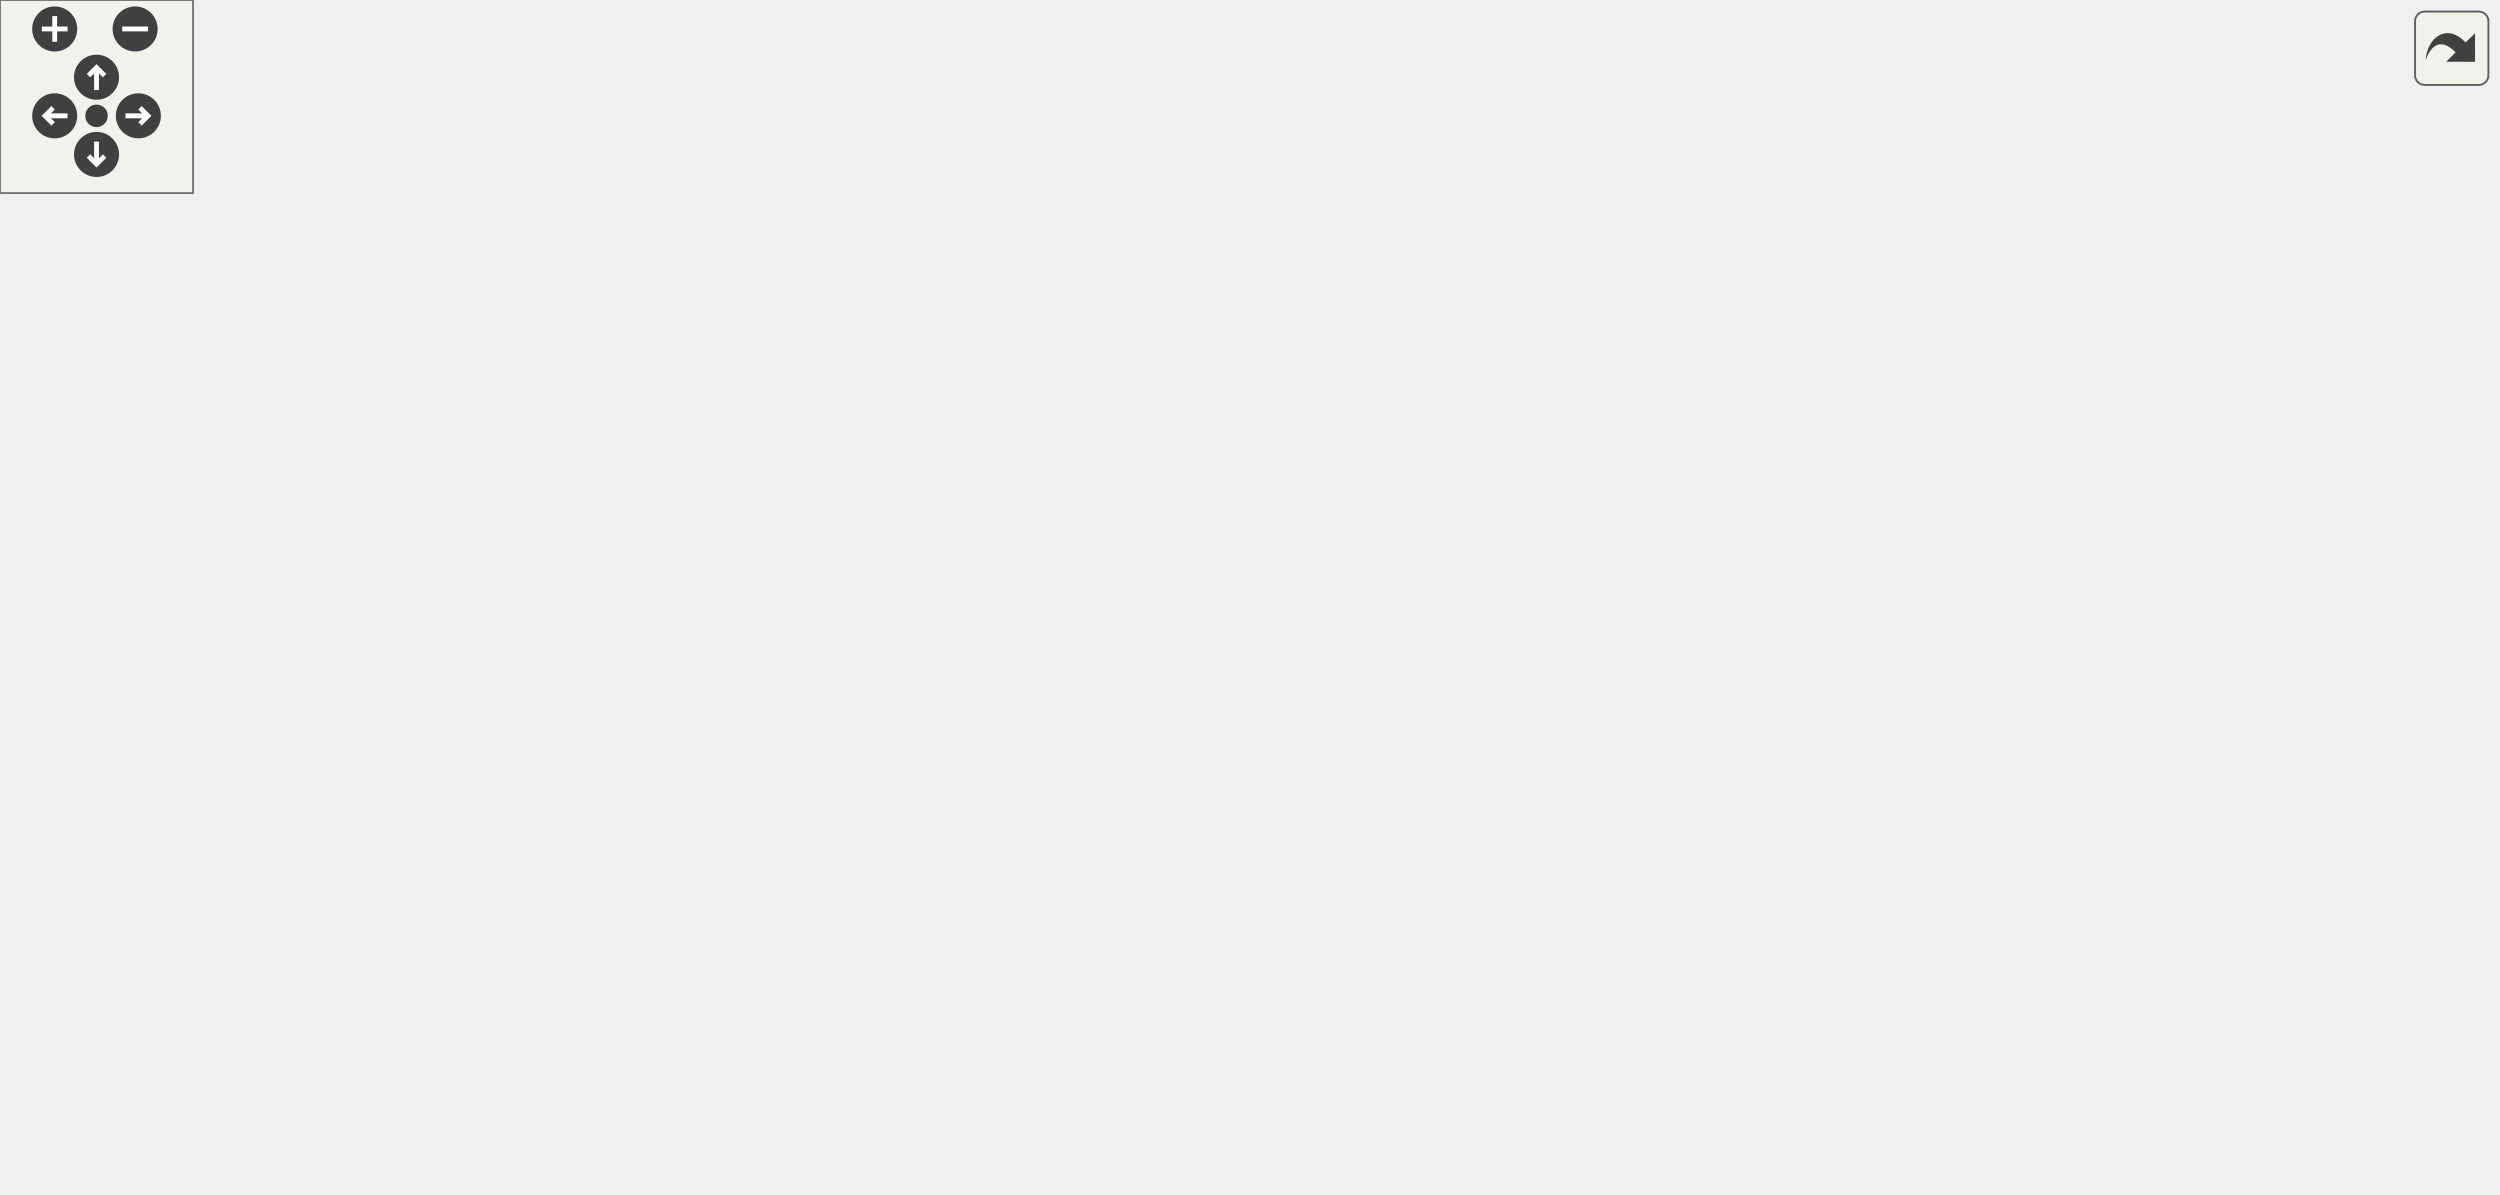
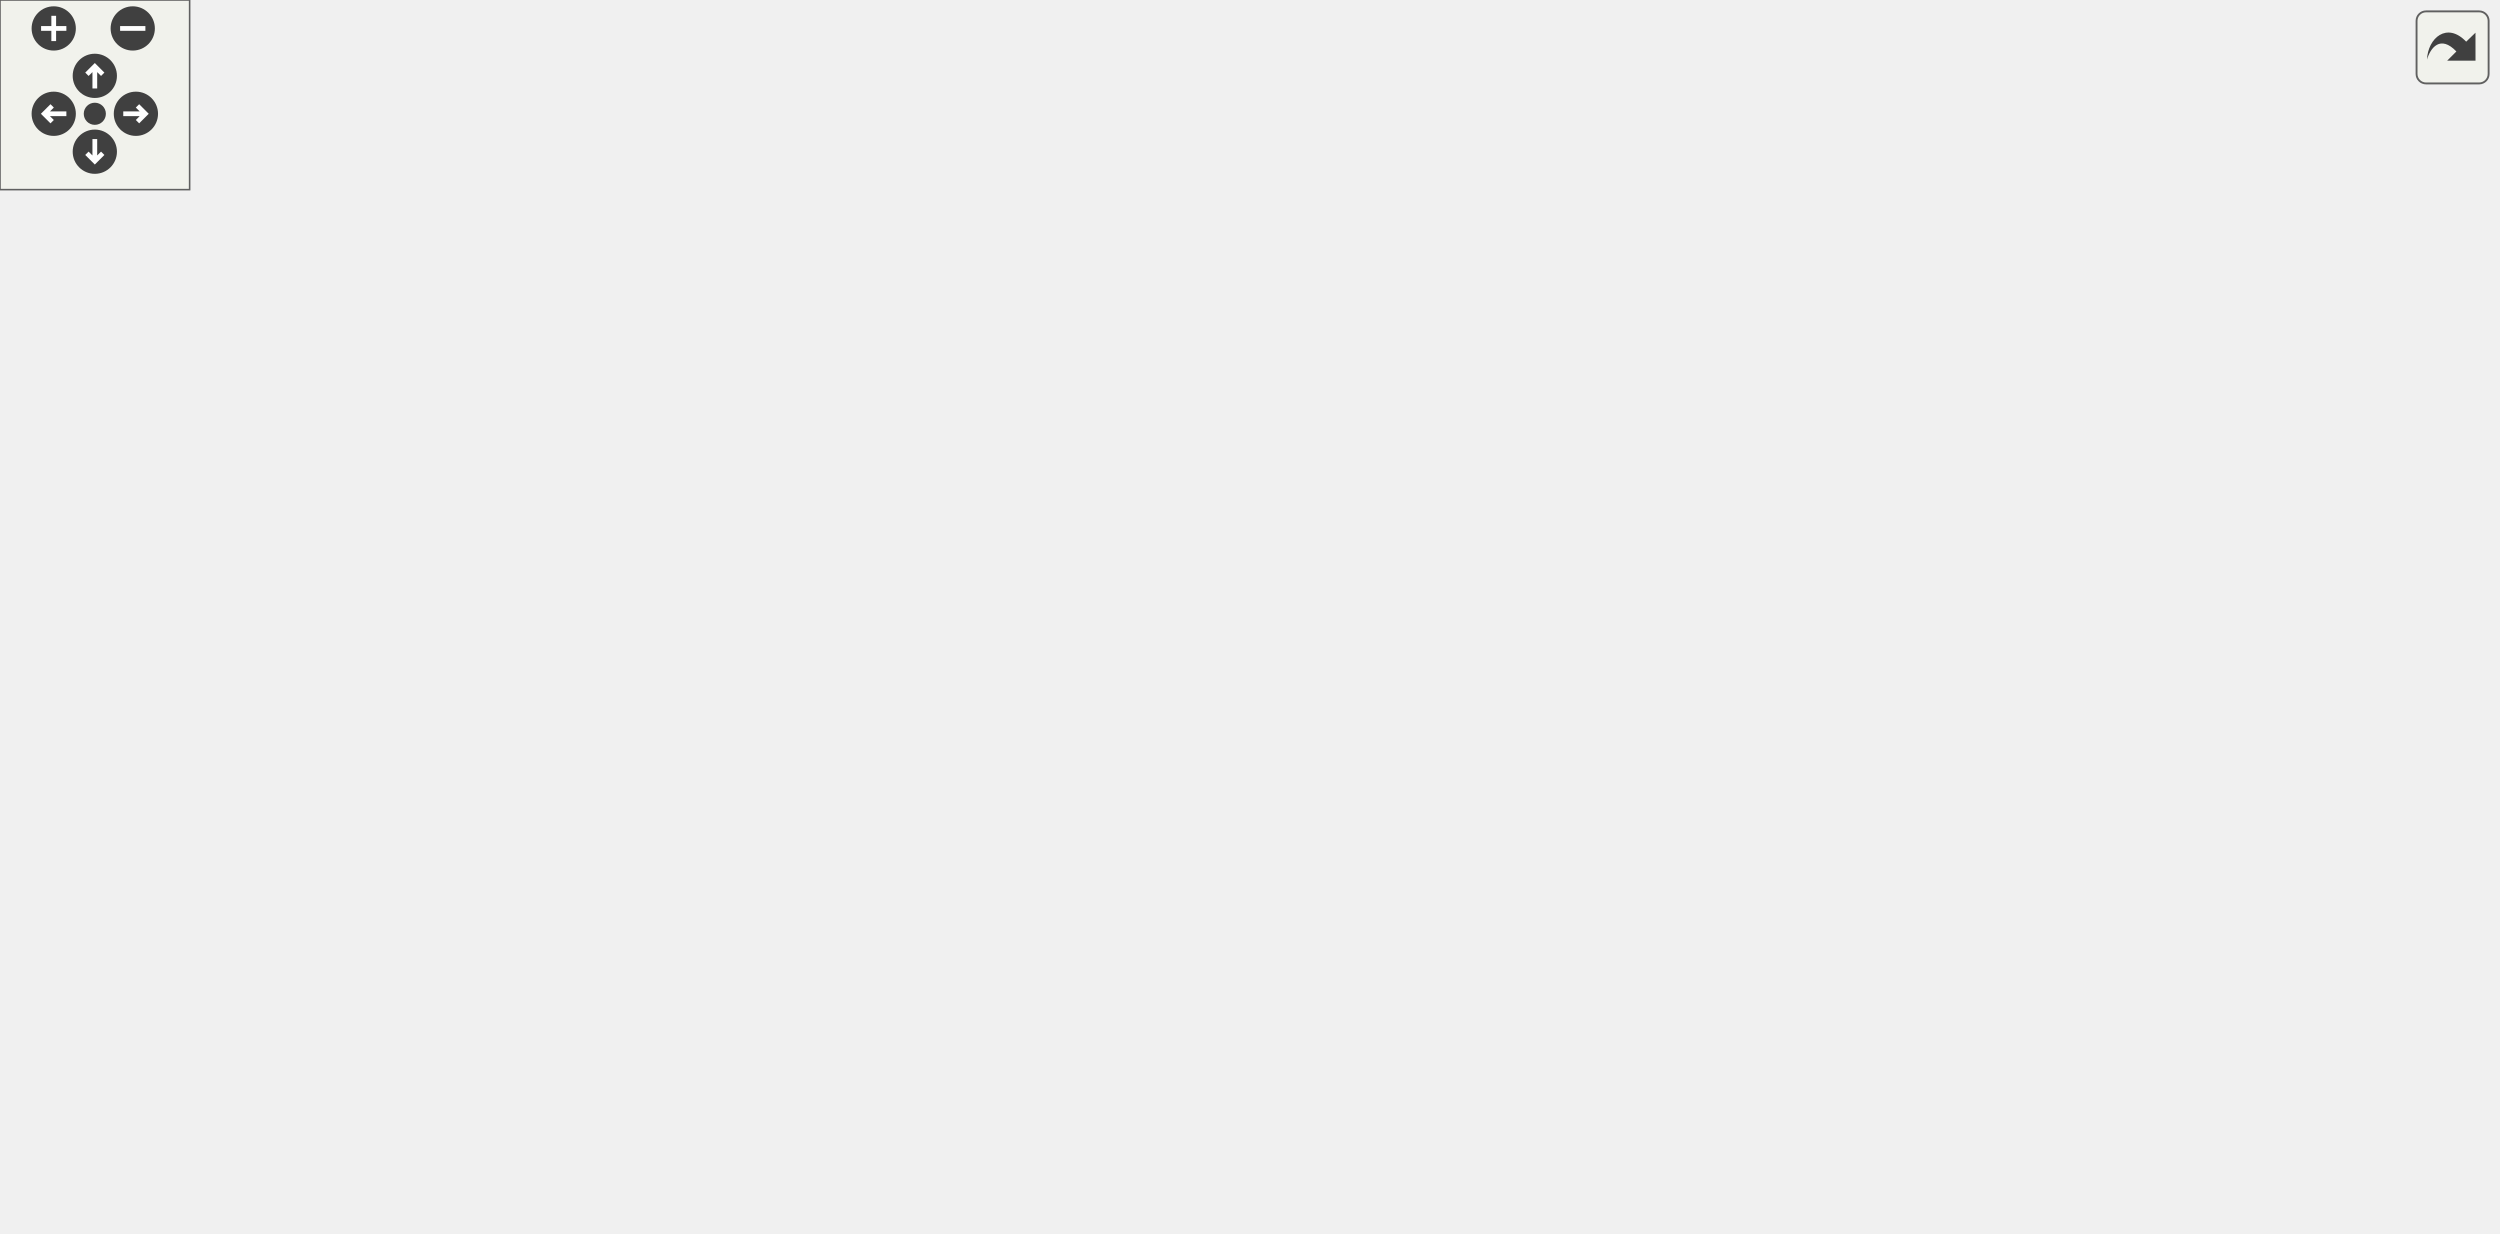
<svg xmlns="http://www.w3.org/2000/svg" xmlns:xlink="http://www.w3.org/1999/xlink" id="main" version="1.1" xml:space="preserve">
  <style type="text/css">
.edge:hover path { stroke: red; }
.edge:hover polygon { stroke: red; fill: red; }
</style>
  <defs>
    <circle id="rim" cx="0" cy="0" r="7" />
    <circle id="rim2" cx="0" cy="0" r="3.5" />
    <g id="zoomPlus">
      <use xlink:href="#rim" fill="#404040">
        <set attributeName="fill" to="#808080" begin="zoomplus.mouseover" end="zoomplus.mouseout" />
      </use>
      <path d="M-4,0h8M0,-4v8" fill="none" stroke="white" stroke-width="1.5" pointer-events="none" />
    </g>
    <g id="zoomMin">
      <use xlink:href="#rim" fill="#404040">
        <set attributeName="fill" to="#808080" begin="zoomminus.mouseover" end="zoomminus.mouseout" />
      </use>
      <path d="M-4,0h8" fill="none" stroke="white" stroke-width="1.5" pointer-events="none" />
    </g>
    <g id="dirArrow">
      <path fill="none" stroke="white" stroke-width="1.5" d="M0,-3.0v7 M-2.5,-0.5L0,-3.0L2.5,-0.5" />
    </g>
    <g id="resetDef">
      <use xlink:href="#rim2" fill="#404040">
        <set attributeName="fill" to="#808080" begin="reset.mouseover" end="reset.mouseout" />
      </use>
    </g>
  </defs>
  <svg id="graph" class="graph">
    <g id="viewport">
      <g id="node1" class="node">
        <g id="a_node1">
          <a xlink:title=" ">
            <polygon fill="#bfbfbf" stroke="black" points="0,-128 0,-158 167,-158 167,-128 0,-128" />
            <text text-anchor="start" x="8" y="-146" font-family="Helvetica,sans-Serif" font-size="10.00">MainWindow::connectGuiMove</text>
            <text text-anchor="middle" x="83.5" y="-135" font-family="Helvetica,sans-Serif" font-size="10.00">WithEngine</text>
          </a>
        </g>
      </g>
      <g id="node2" class="node">
        <g id="a_node2">
          <a xlink:href="classEngine.html#a66f2b590d92c6e0fa99741f02a8a9a3f" target="_top" xlink:title="Проверяет возможность хода и перемещает фигуру.">
            <polygon fill="none" stroke="black" points="203,-133.5 203,-152.5 286,-152.5 286,-133.5 203,-133.5" />
            <text text-anchor="middle" x="244.5" y="-140.5" font-family="Helvetica,sans-Serif" font-size="10.00">Engine::move</text>
          </a>
        </g>
      </g>
      <g id="edge1" class="edge">
        <path fill="none" stroke="midnightblue" d="M167.26,-143C175.96,-143 184.61,-143 192.79,-143" />
        <polygon fill="midnightblue" stroke="midnightblue" points="192.87,-146.5 202.87,-143 192.87,-139.5 192.87,-146.5" />
      </g>
      <g id="node3" class="node">
        <g id="a_node3">
          <a xlink:href="classEngine.html#a2b384a18565b9cdd85b52fed6d25ff0c" target="_top" xlink:title="Расчет преимущества игрока.">
            <polygon fill="none" stroke="black" points="322,-267 322,-297 474,-297 474,-267 322,-267" />
            <text text-anchor="start" x="330" y="-285" font-family="Helvetica,sans-Serif" font-size="10.00">Engine::calculateAdvantage</text>
            <text text-anchor="middle" x="398" y="-274" font-family="Helvetica,sans-Serif" font-size="10.00">White</text>
          </a>
        </g>
      </g>
      <g id="edge2" class="edge">
        <path fill="none" stroke="midnightblue" d="M249.3,-152.51C258.46,-174.25 283.88,-227.98 322,-257 324.43,-258.85 327.01,-260.57 329.69,-262.17" />
        <polygon fill="midnightblue" stroke="midnightblue" points="328.06,-265.26 338.54,-266.85 331.34,-259.08 328.06,-265.26" />
      </g>
-       <g id="node7" class="node">
-         <g id="a_node7">
+       <g id="node8" class="node">
+         <g id="a_node8">
          <a xlink:href="engine_8cpp.html#a0aedf9d17abf2bab41a04d5beb4f4988" target="_top" xlink:title=" ">
            <polygon fill="none" stroke="black" points="337.5,-228.5 337.5,-247.5 458.5,-247.5 458.5,-228.5 337.5,-228.5" />
            <text text-anchor="middle" x="398" y="-235.5" font-family="Helvetica,sans-Serif" font-size="10.00">checkStepOnPossible</text>
          </a>
        </g>
      </g>
-       <g id="edge6" class="edge">
+       <g id="edge7" class="edge">
        <path fill="none" stroke="midnightblue" d="M252.34,-152.57C264.47,-168.8 291.37,-201.66 322,-219 325.99,-221.26 330.24,-223.25 334.63,-225.01" />
        <polygon fill="midnightblue" stroke="midnightblue" points="333.77,-228.42 344.37,-228.5 336.13,-221.83 333.77,-228.42" />
      </g>
-       <g id="node8" class="node">
-         <g id="a_node8">
+       <g id="node9" class="node">
+         <g id="a_node9">
          <a xlink:href="classFigure.html#af27c0f2d5fe69cb9eb17380d3ba91d6a" target="_top" xlink:title="Получение цвета фигуры.">
            <polygon fill="none" stroke="black" points="351,-190.5 351,-209.5 445,-209.5 445,-190.5 351,-190.5" />
            <text text-anchor="middle" x="398" y="-197.5" font-family="Helvetica,sans-Serif" font-size="10.00">Figure::getColor</text>
          </a>
        </g>
      </g>
-       <g id="edge7" class="edge">
+       <g id="edge8" class="edge">
        <path fill="none" stroke="midnightblue" d="M262.06,-152.51C277.25,-160.93 300.58,-173.07 322,-181 328.75,-183.5 335.97,-185.79 343.16,-187.84" />
        <polygon fill="midnightblue" stroke="midnightblue" points="342.33,-191.24 352.9,-190.49 344.17,-184.49 342.33,-191.24" />
      </g>
-       <g id="node9" class="node">
-         <g id="a_node9">
+       <g id="node10" class="node">
+         <g id="a_node10">
          <a xlink:href="classBoard.html#a0bac43a8a2fc2aabc7e687eeedbe9f9e" target="_top" xlink:title="Возвращает фигуру, которая находится в ячейке поля с координатами coords.">
            <polygon fill="none" stroke="black" points="349.5,-152.5 349.5,-171.5 446.5,-171.5 446.5,-152.5 349.5,-152.5" />
            <text text-anchor="middle" x="398" y="-159.5" font-family="Helvetica,sans-Serif" font-size="10.00">Board::getFigure</text>
          </a>
        </g>
      </g>
-       <g id="edge8" class="edge">
+       <g id="edge9" class="edge">
        <path fill="none" stroke="midnightblue" d="M286.1,-148.09C302.36,-150.13 321.41,-152.52 339.08,-154.74" />
        <polygon fill="midnightblue" stroke="midnightblue" points="338.94,-158.25 349.3,-156.02 339.81,-151.3 338.94,-158.25" />
      </g>
-       <g id="node10" class="node">
-         <g id="a_node10">
+       <g id="node11" class="node">
+         <g id="a_node11">
          <a xlink:href="classFigure.html#a12d36f015da3026f980f87a93210885a" target="_top" xlink:title="Получение возможных ходов атаки.">
            <polygon fill="none" stroke="black" points="325,-114.5 325,-133.5 471,-133.5 471,-114.5 325,-114.5" />
            <text text-anchor="middle" x="398" y="-121.5" font-family="Helvetica,sans-Serif" font-size="10.00">Figure::getPossibleAttacks</text>
          </a>
        </g>
      </g>
-       <g id="edge9" class="edge">
+       <g id="edge10" class="edge">
        <path fill="none" stroke="midnightblue" d="M286.1,-137.91C295.11,-136.78 304.96,-135.54 314.97,-134.29" />
        <polygon fill="midnightblue" stroke="midnightblue" points="315.51,-137.75 325,-133.03 314.64,-130.8 315.51,-137.75" />
      </g>
-       <g id="node11" class="node">
-         <g id="a_node11">
+       <g id="node12" class="node">
+         <g id="a_node12">
          <a xlink:href="classFigure.html#ac527b099db89b98b705eb74bed96c147" target="_top" xlink:title="Получение возможных ходов перемещения.">
            <polygon fill="none" stroke="black" points="327.5,-76.5 327.5,-95.5 468.5,-95.5 468.5,-76.5 327.5,-76.5" />
            <text text-anchor="middle" x="398" y="-83.5" font-family="Helvetica,sans-Serif" font-size="10.00">Figure::getPossibleMoves</text>
          </a>
        </g>
      </g>
-       <g id="edge10" class="edge">
+       <g id="edge11" class="edge">
        <path fill="none" stroke="midnightblue" d="M262.06,-133.49C277.25,-125.07 300.58,-112.93 322,-105 328.75,-102.5 335.97,-100.21 343.16,-98.16" />
        <polygon fill="midnightblue" stroke="midnightblue" points="344.17,-101.51 352.9,-95.51 342.33,-94.76 344.17,-101.51" />
      </g>
-       <g id="node12" class="node">
-         <g id="a_node12">
+       <g id="node13" class="node">
+         <g id="a_node13">
          <a xlink:href="classFigure.html#aad86c6d796ac96d30f2a310c107fdbac" target="_top" xlink:title="Получение элементарных ходов.">
            <polygon fill="none" stroke="black" points="335.5,-38.5 335.5,-57.5 460.5,-57.5 460.5,-38.5 335.5,-38.5" />
            <text text-anchor="middle" x="398" y="-45.5" font-family="Helvetica,sans-Serif" font-size="10.00">Figure::getUnarySteps</text>
          </a>
        </g>
      </g>
-       <g id="edge11" class="edge">
+       <g id="edge12" class="edge">
        <path fill="none" stroke="midnightblue" d="M252.34,-133.43C264.47,-117.2 291.37,-84.34 322,-67 325.99,-64.74 330.24,-62.75 334.63,-60.99" />
        <polygon fill="midnightblue" stroke="midnightblue" points="336.13,-64.17 344.37,-57.5 333.77,-57.58 336.13,-64.17" />
      </g>
-       <g id="node13" class="node">
-         <g id="a_node13">
+       <g id="node14" class="node">
+         <g id="a_node14">
          <a xlink:href="classBoard.html#a4ed8cf3fae283d3c88eb6b0dea9e9f0a" target="_top" xlink:title="Перемещает фигуру в board.">
            <polygon fill="none" stroke="black" points="358.5,-0.5 358.5,-19.5 437.5,-19.5 437.5,-0.5 358.5,-0.5" />
            <text text-anchor="middle" x="398" y="-7.5" font-family="Helvetica,sans-Serif" font-size="10.00">Board::move</text>
          </a>
        </g>
      </g>
-       <g id="edge12" class="edge">
+       <g id="edge13" class="edge">
        <path fill="none" stroke="midnightblue" d="M249.15,-133.3C258.01,-111.14 282.84,-56.6 322,-29 329.9,-23.43 339.29,-19.49 348.71,-16.7" />
        <polygon fill="midnightblue" stroke="midnightblue" points="349.65,-20.07 358.47,-14.2 347.91,-13.29 349.65,-20.07" />
      </g>
      <g id="node4" class="node">
        <g id="a_node4">
          <a xlink:href="engine_8cpp.html#a8bc4d4b36aae439f5e6e3ce34903c487" target="_top" xlink:title=" ">
-             <polygon fill="none" stroke="black" points="510,-291.5 510,-310.5 621,-310.5 621,-291.5 510,-291.5" />
-             <text text-anchor="middle" x="565.5" y="-298.5" font-family="Helvetica,sans-Serif" font-size="10.00">enemyUnderAttack</text>
+             <polygon fill="none" stroke="black" points="517,-310.5 517,-329.5 628,-329.5 628,-310.5 517,-310.5" />
+             <text text-anchor="middle" x="572.5" y="-317.5" font-family="Helvetica,sans-Serif" font-size="10.00">enemyUnderAttack</text>
          </a>
        </g>
      </g>
      <g id="edge3" class="edge">
-         <path fill="none" stroke="midnightblue" d="M474,-290.61C482.51,-291.59 491.14,-292.58 499.51,-293.54" />
-         <polygon fill="midnightblue" stroke="midnightblue" points="499.23,-297.03 509.56,-294.69 500.03,-290.08 499.23,-297.03" />
+         <path fill="none" stroke="midnightblue" d="M467.18,-297.02C484.26,-300.78 502.32,-304.76 518.54,-308.33" />
+         <polygon fill="midnightblue" stroke="midnightblue" points="517.85,-311.77 528.37,-310.5 519.36,-304.93 517.85,-311.77" />
      </g>
      <g id="node5" class="node">
        <g id="a_node5">
          <a xlink:href="classEngine.html#af2c8028ccaf85425744ad55844765fac" target="_top" xlink:title=" ">
-             <polygon fill="none" stroke="black" points="518,-253.5 518,-272.5 613,-272.5 613,-253.5 518,-253.5" />
-             <text text-anchor="middle" x="565.5" y="-260.5" font-family="Helvetica,sans-Serif" font-size="10.00">Engine::getData</text>
+             <polygon fill="none" stroke="black" points="525,-272.5 525,-291.5 620,-291.5 620,-272.5 525,-272.5" />
+             <text text-anchor="middle" x="572.5" y="-279.5" font-family="Helvetica,sans-Serif" font-size="10.00">Engine::getData</text>
          </a>
        </g>
      </g>
      <g id="edge4" class="edge">
-         <path fill="none" stroke="midnightblue" d="M474,-273.39C485.28,-272.09 496.75,-270.78 507.57,-269.54" />
-         <polygon fill="midnightblue" stroke="midnightblue" points="508.17,-272.99 517.71,-268.37 507.38,-266.04 508.17,-272.99" />
+         <path fill="none" stroke="midnightblue" d="M474.16,-282C487.77,-282 501.76,-282 514.73,-282" />
+         <polygon fill="midnightblue" stroke="midnightblue" points="514.89,-285.5 524.89,-282 514.89,-278.5 514.89,-285.5" />
+       </g>
+       <g id="node7" class="node">
+         <g id="a_node7">
+           <a xlink:href="engine_8cpp.html#a695770becb73d90aa349fd87533b435e" target="_top" xlink:title=" ">
+             <polygon fill="none" stroke="black" points="510,-234.5 510,-253.5 635,-253.5 635,-234.5 510,-234.5" />
+             <text text-anchor="middle" x="572.5" y="-241.5" font-family="Helvetica,sans-Serif" font-size="10.00">quantityPossibleMove</text>
+           </a>
+         </g>
+       </g>
+       <g id="edge6" class="edge">
+         <path fill="none" stroke="midnightblue" d="M467.18,-266.98C484.26,-263.22 502.32,-259.24 518.54,-255.67" />
+         <polygon fill="midnightblue" stroke="midnightblue" points="519.36,-259.07 528.37,-253.5 517.85,-252.23 519.36,-259.07" />
      </g>
      <g id="node6" class="node">
        <g id="a_node6">
          <a xlink:href="classBoard.html#ab906dade3854d38f6354861a715fccac" target="_top" xlink:title=" ">
-             <polygon fill="none" stroke="black" points="657,-253.5 657,-272.5 776,-272.5 776,-253.5 657,-253.5" />
-             <text text-anchor="middle" x="716.5" y="-260.5" font-family="Helvetica,sans-Serif" font-size="10.00">Board::getBoardData</text>
+             <polygon fill="none" stroke="black" points="671,-272.5 671,-291.5 790,-291.5 790,-272.5 671,-272.5" />
+             <text text-anchor="middle" x="730.5" y="-279.5" font-family="Helvetica,sans-Serif" font-size="10.00">Board::getBoardData</text>
          </a>
        </g>
      </g>
      <g id="edge5" class="edge">
-         <path fill="none" stroke="midnightblue" d="M613.24,-263C623.82,-263 635.28,-263 646.57,-263" />
-         <polygon fill="midnightblue" stroke="midnightblue" points="646.85,-266.5 656.85,-263 646.85,-259.5 646.85,-266.5" />
+         <path fill="none" stroke="midnightblue" d="M620.31,-282C632.96,-282 646.93,-282 660.53,-282" />
+         <polygon fill="midnightblue" stroke="midnightblue" points="660.83,-285.5 670.83,-282 660.83,-278.5 660.83,-285.5" />
      </g>
    </g>
  </svg>
  <g id="navigator" transform="translate(0 0)" fill="#404254">
    <rect fill="#f2f5e9" fill-opacity="0.5" stroke="#606060" stroke-width=".5" x="0" y="0" width="60" height="60" />
    <use id="zoomplus" xlink:href="#zoomPlus" x="17" y="9" />
    <use id="zoomminus" xlink:href="#zoomMin" x="42" y="9" />
    <use id="reset" xlink:href="#resetDef" x="30" y="36" />
    <g id="arrowUp" xlink:href="#dirArrow" transform="translate(30 24)">
      <use xlink:href="#rim" fill="#404040">
        <set attributeName="fill" to="#808080" begin="arrowUp.mouseover" end="arrowUp.mouseout" />
      </use>
      <path fill="none" stroke="white" stroke-width="1.5" d="M0,-3.0v7 M-2.5,-0.5L0,-3.0L2.5,-0.5" />
    </g>
    <g id="arrowRight" xlink:href="#dirArrow" transform="rotate(90) translate(36 -43)">
      <use xlink:href="#rim" fill="#404040">
        <set attributeName="fill" to="#808080" begin="arrowRight.mouseover" end="arrowRight.mouseout" />
      </use>
      <path fill="none" stroke="white" stroke-width="1.5" d="M0,-3.0v7 M-2.5,-0.5L0,-3.0L2.5,-0.5" />
    </g>
    <g id="arrowDown" xlink:href="#dirArrow" transform="rotate(180) translate(-30 -48)">
      <use xlink:href="#rim" fill="#404040">
        <set attributeName="fill" to="#808080" begin="arrowDown.mouseover" end="arrowDown.mouseout" />
      </use>
      <path fill="none" stroke="white" stroke-width="1.5" d="M0,-3.0v7 M-2.5,-0.5L0,-3.0L2.5,-0.5" />
    </g>
    <g id="arrowLeft" xlink:href="#dirArrow" transform="rotate(270) translate(-36 17)">
      <use xlink:href="#rim" fill="#404040">
        <set attributeName="fill" to="#808080" begin="arrowLeft.mouseover" end="arrowLeft.mouseout" />
      </use>
      <path fill="none" stroke="white" stroke-width="1.5" d="M0,-3.0v7 M-2.5,-0.5L0,-3.0L2.5,-0.5" />
    </g>
  </g>
  <svg viewBox="0 0 15 15" width="100%" height="30px" preserveAspectRatio="xMaxYMin meet">
    <g id="arrow_out" transform="scale(0.3 0.3)">
      <a xlink:href="classMainWindow_a85e58f13e52e2a2d01b0bbf87c1442e9_cgraph_org.svg" target="_base">
        <rect id="button" ry="5" rx="5" y="6" x="6" height="38" width="38" fill="#f2f5e9" fill-opacity="0.5" stroke="#606060" stroke-width="1.0" />
        <path id="arrow" d="M 11.5,31.437 C 11.94,20.098 22.043,11.323 32.159,21.979 L 37.069,17.246 C 37.069,17.246 37.088,32 37.088,32 L 22.16,31.978 C 22.16,31.978 26.998,27.14 26.998,27.14 C 18.529,18.264 13.292,25.23 11.5,31.437 z" style="fill:#404040;" />
      </a>
    </g>
  </svg>
</svg>
